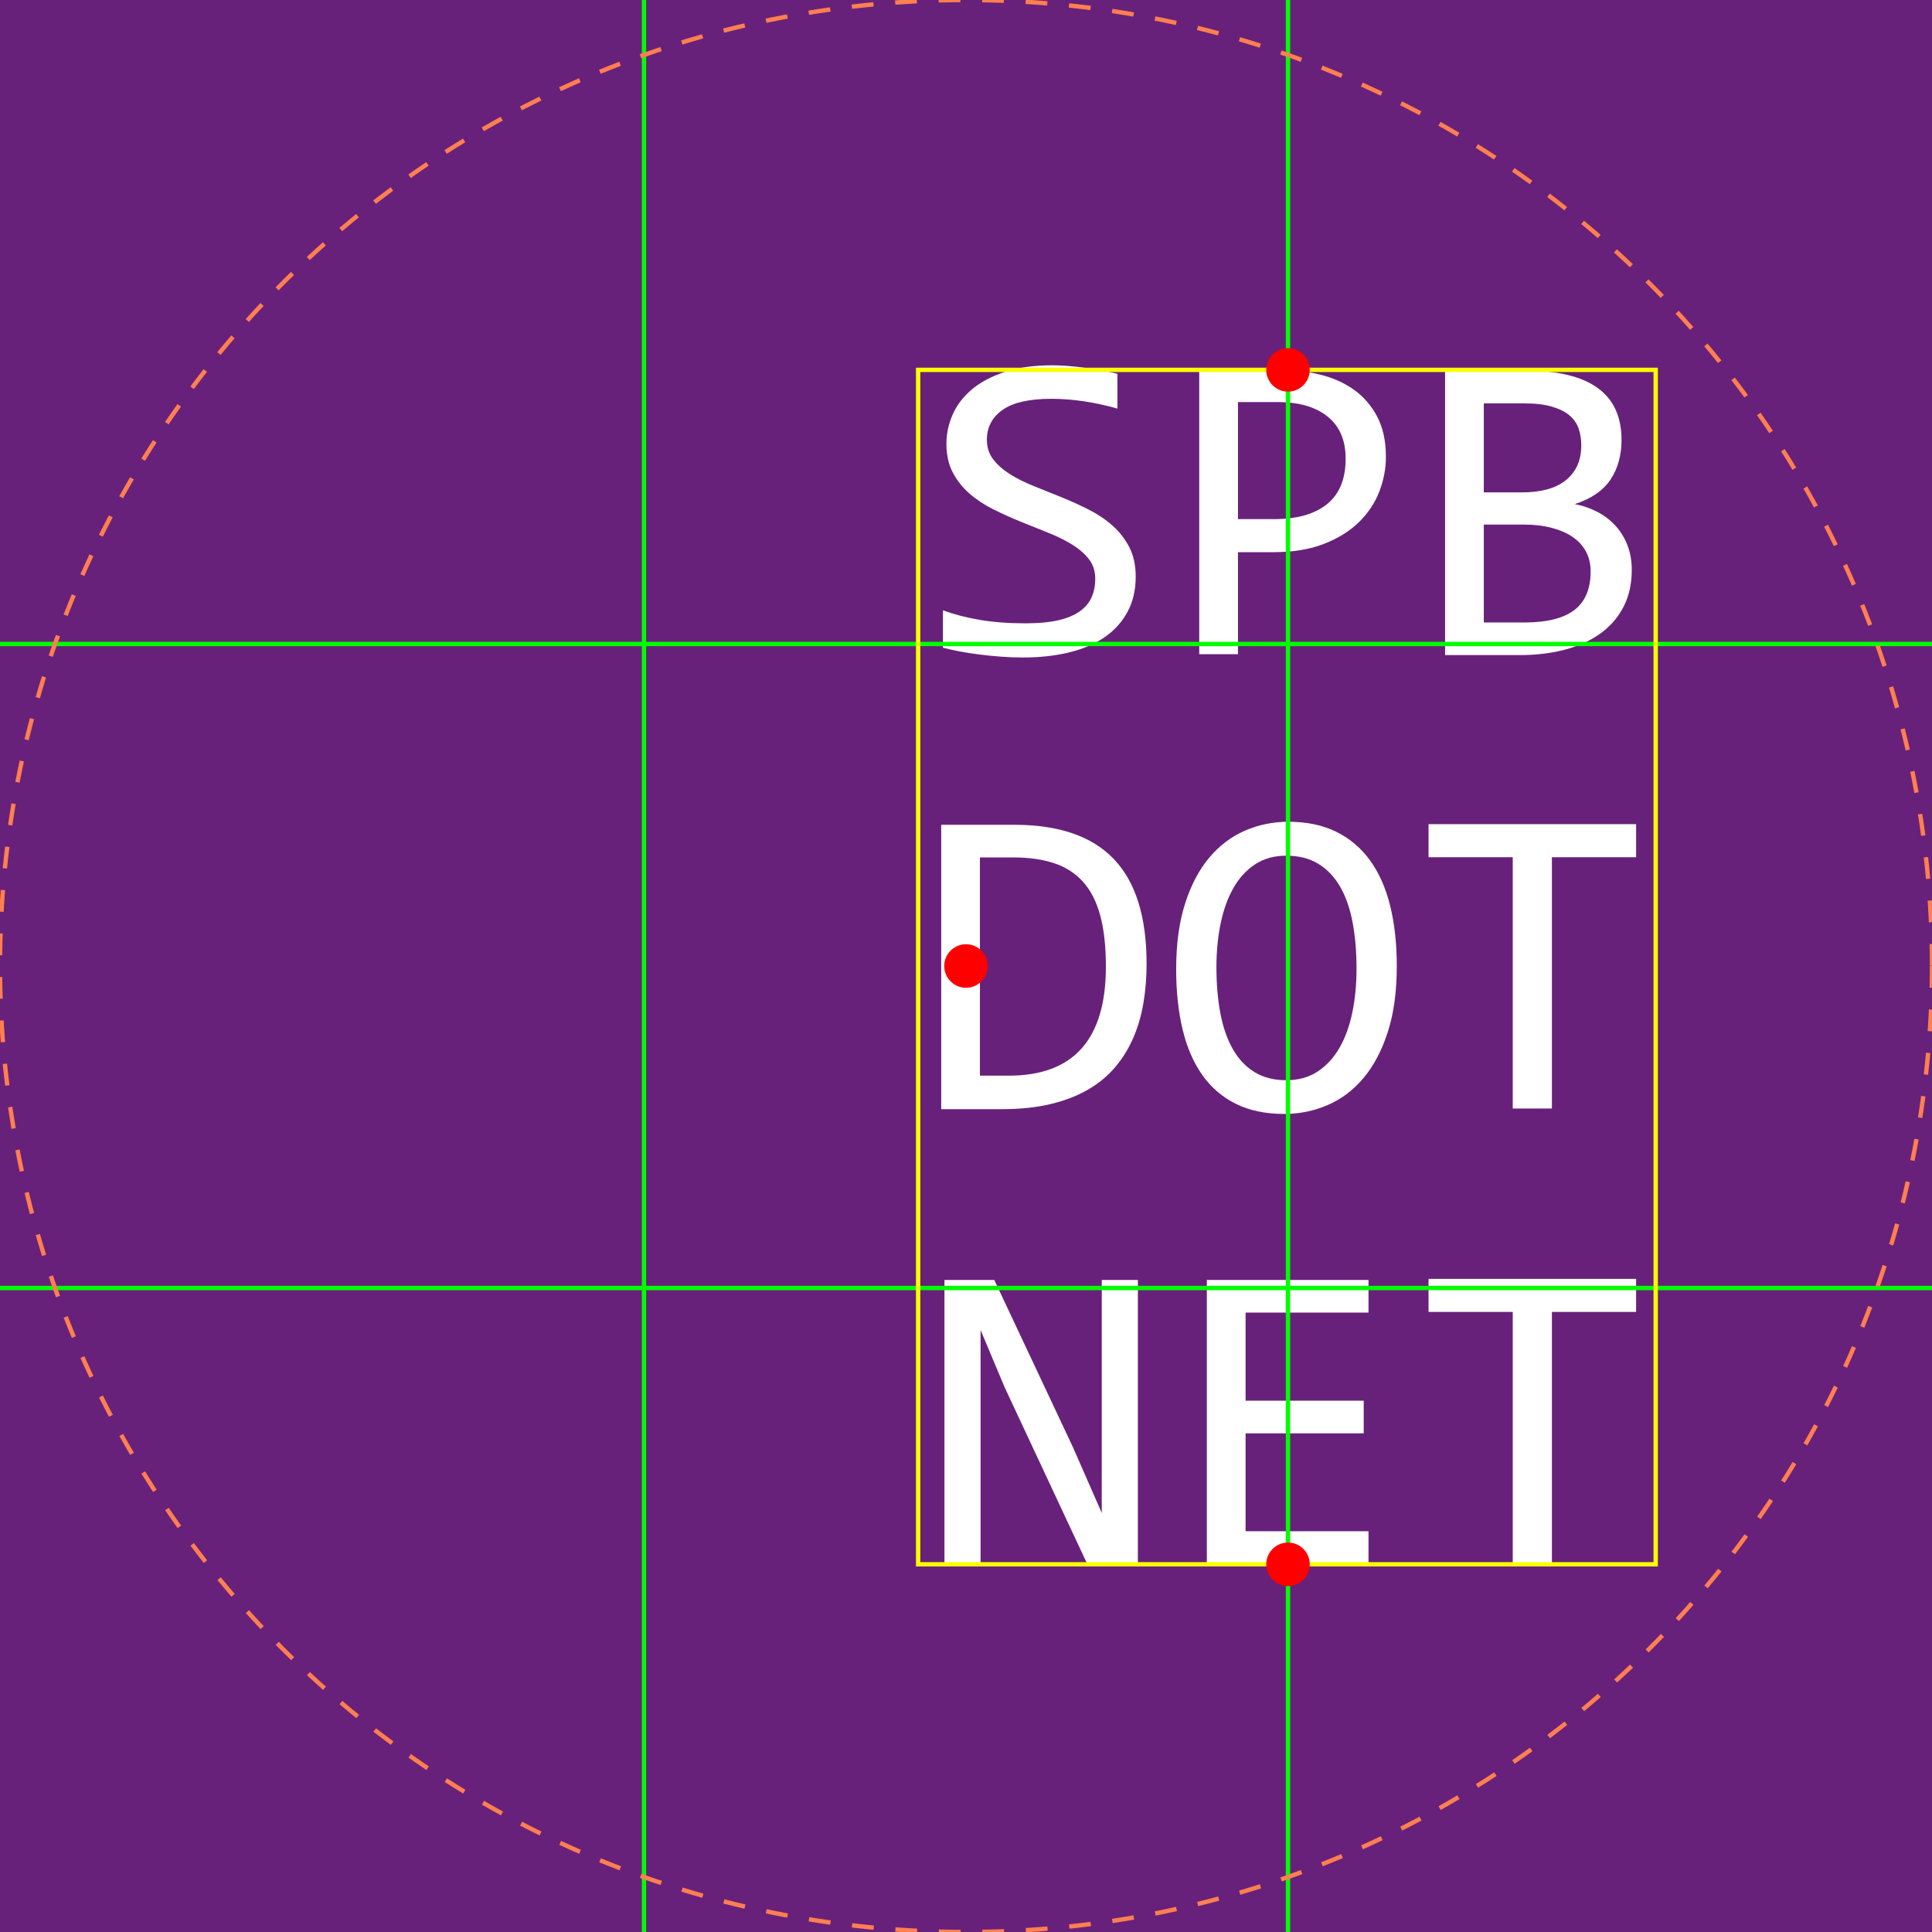
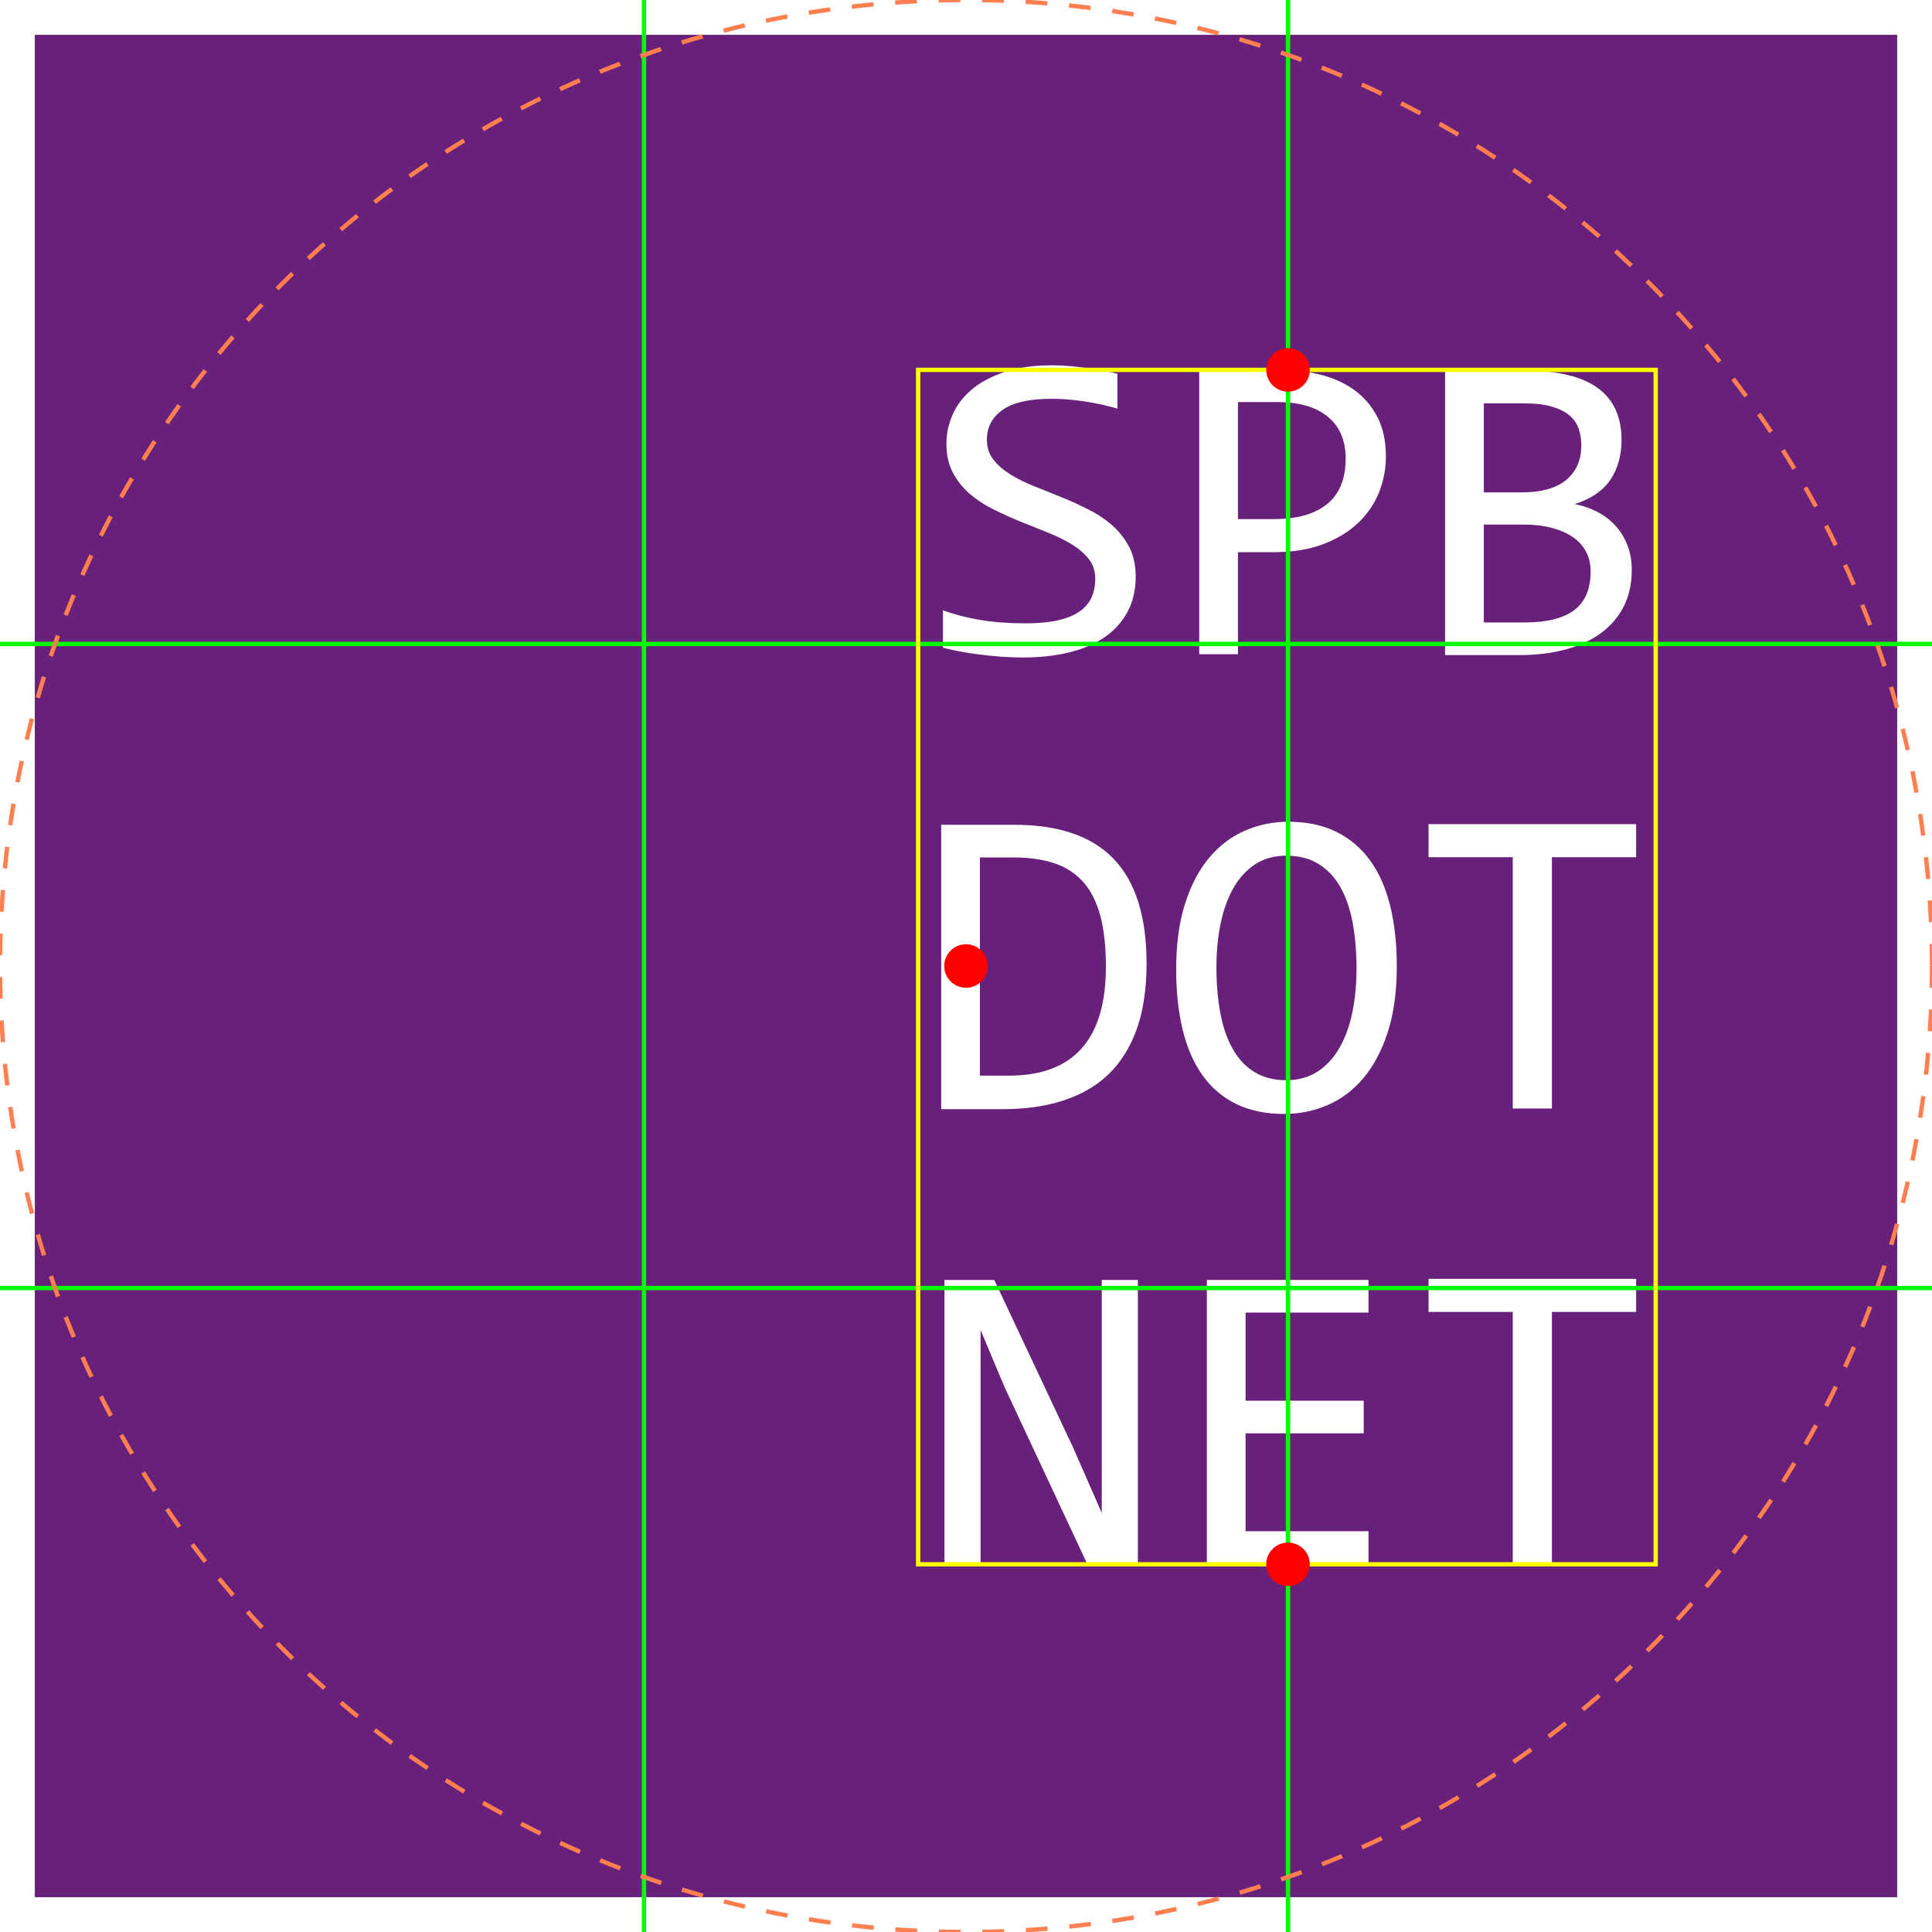
<svg xmlns="http://www.w3.org/2000/svg" width="888" height="888" version="1.1">
  <rect x="0" y="0" width="888" height="888" fill="#68217a" />
+   <rect x="8" y="8" width="872" height="872" stroke="white" stroke-width="16" fill-opacity="0" />
  <g fill="white">
    <path id="S" d="m522 265q0 9.3-3.8 16.3t-10.6 11.65-16.35 6.95-21.05 2.3q-5.2 0-10.35-0.4t-9.9-1-8.95-1.4-7.6-1.7v-17.2q7.5 2.8 16.85 4.4t21.25 1.6q8.6 0 14.65-1.35t9.9-4 5.6-6.45 1.75-8.7q0-5.3-2.95-9.05t-7.75-6.7-10.95-5.4-12.55-5.05-12.55-5.65-10.95-7.2-7.75-9.75-2.95-13.3q0-6.7 2.8-13.2t8.7-11.55 15.15-8.15 22.05-3.1q3.3 0 7.15 0.3t7.8 0.85 7.8 1.25 7.15 1.5v16q-7.7-2.2-15.4-3.35t-14.9-1.15q-15.3 0-22.5 5.1t-7.2 13.7q0 5.3 2.95 9.1t7.75 6.8 10.95 5.45 12.55 5.05 12.55 5.7 10.95 7.35 7.75 9.95 2.95 13.5z" />
    <path id="P" d="m637 210q0 8-3 15.85t-9.3 14.05-16.1 10.05-23.4 3.85h-16.2v46.9h-17.8v-130.7h36.8q9.7 0 18.6 2.15t15.65 6.95 10.75 12.4 4 18.5zm-18.5 0.8q0-12.6-8.25-19.3t-23.05-6.7h-18.2v53.8h16.6q15.8 0 24.35-6.9t8.55-20.9z" />
    <path id="B" d="m750 262q0 9.4-3.65 16.65t-10.4 12.25-16.3 7.6-21.25 2.6h-34.2v-130.7h37.4q43.7 0 43.7 31.8 0 10.6-5.05 18.2t-16.45 11.3q5.3 1 10.05 3.4t8.35 6.2 5.7 9 2.1 11.7zm-23.2-57.4q0-4-1.2-7.55t-4.2-6.1-8.1-4.05-12.9-1.5h-18.4v40.9h17.8q6.1 0 11.05-1.3t8.5-4 5.5-6.75 1.95-9.65zm4.3 58q0-5-2.1-9t-6.1-6.75-9.75-4.25-12.95-1.5h-18.2v45h18.8q15.3 0 22.8-5.7t7.5-17.8z" />
    <path id="D" d="m527 443q0 9.4-1.45 18t-4.65 16-8.3 13.45-12.5 10.35-17.2 6.65-22.3 2.35h-28v-130.7h33.7q30.6 0 45.65 15.75t15.05 48.15zm-18.7 1.3q0-13.9-2.6-23.5t-7.9-15.5-13.3-8.55-18.8-2.65h-15.3v100.3h13.3q44.6 0 44.6-50.1z" />
    <path id="O" d="m642 444q0 17.6-4.15 30.4t-11.2 21.15-16.5 12.4-19.95 4.05q-12.6 0-21.95-4.55t-15.5-13.15-9.15-20.95-3-27.85q0-17.4 4.1-30.2t11.15-21.15 16.45-12.4 19.9-4.05q12.6 0 21.95 4.6t15.55 13.15 9.25 20.85 3.05 27.7zm-18.5 1.3q0-11.5-1.75-21.05t-5.65-16.45-10.05-10.7-14.85-3.8q-8.4 0-14.45 4.05t-9.95 11-5.8 16.3-1.9 19.85q0 11.6 1.8 21.15t5.65 16.4 9.95 10.65 14.7 3.8q8.4 0 14.5-4.05t10.05-11 5.85-16.25 1.9-19.9z" />
    <path id="T" d="m752 394h-38.7v115.5h-18v-115.5h-38.7v-15.2h95.4z" />
    <path id="N" d="m523 719h-23.2l-38.1-81.5-11-26.2v107.7h-16.6v-130.7h22.9l36.3 77.2 13.1 29.9v-107.1h16.6z" />
    <path id="E" d="m629 719h-74.3v-130.7h74.3v15h-56.5v40.5h54.3v15h-54.3v45h56.5z" />
    <path id="T" d="m752 603h-38.7v115.5h-18v-115.5h-38.7v-15.2h95.4z" />
  </g>
  <g stroke-width="2" fill-opacity="0" id="diag">
    <line x1="0" y1="296" x2="888" y2="296" stroke="lime" />
    <line x1="0" y1="592" x2="888" y2="592" stroke="lime" />
    <line x1="296" y1="0" x2="296" y2="888" stroke="lime" />
    <line x1="592" y1="0" x2="592" y2="888" stroke="lime" />
    <rect x="422" y="170" width="339" height="549" stroke="#fbff00" />
    <circle cx="444" cy="444" r="444" stroke="coral" stroke-dasharray="10" />
    <circle cx="444" cy="444" r="10" fill-opacity="1" fill="red" />
    <circle cx="592" cy="170" r="10" fill-opacity="1" fill="red" />
    <circle cx="592" cy="719" r="10" fill-opacity="1" fill="red" />
  </g>
</svg>
